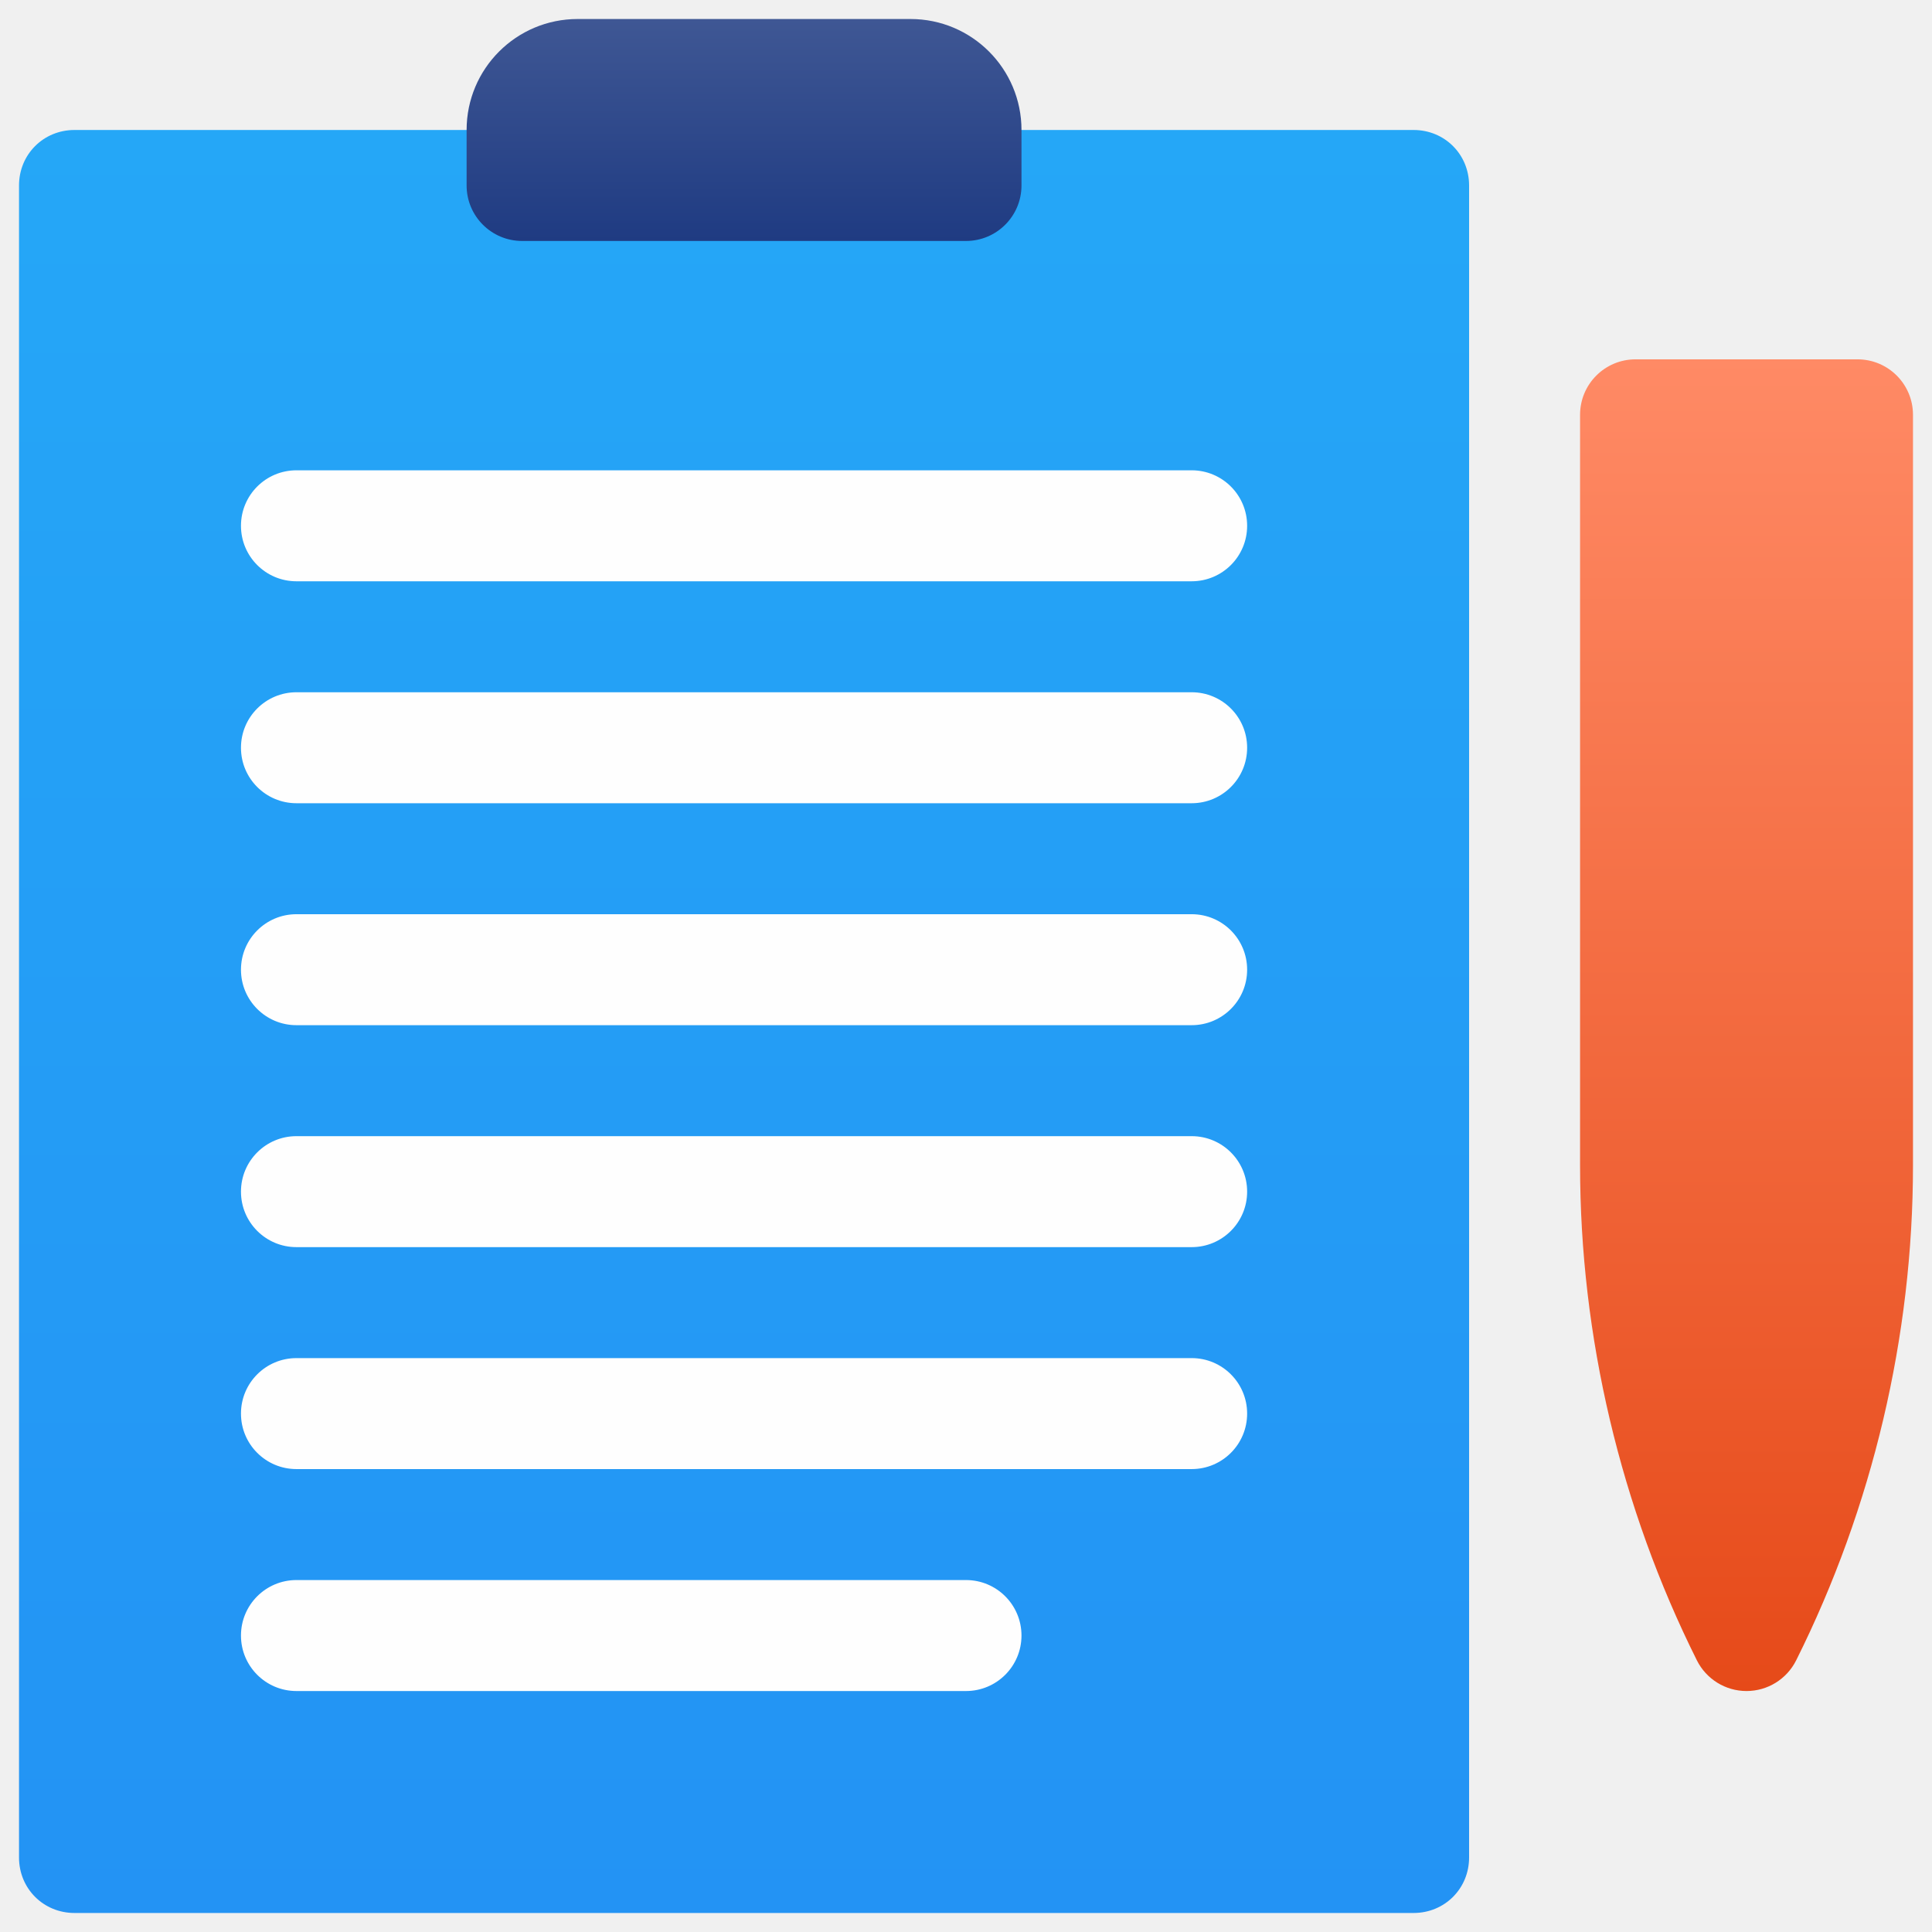
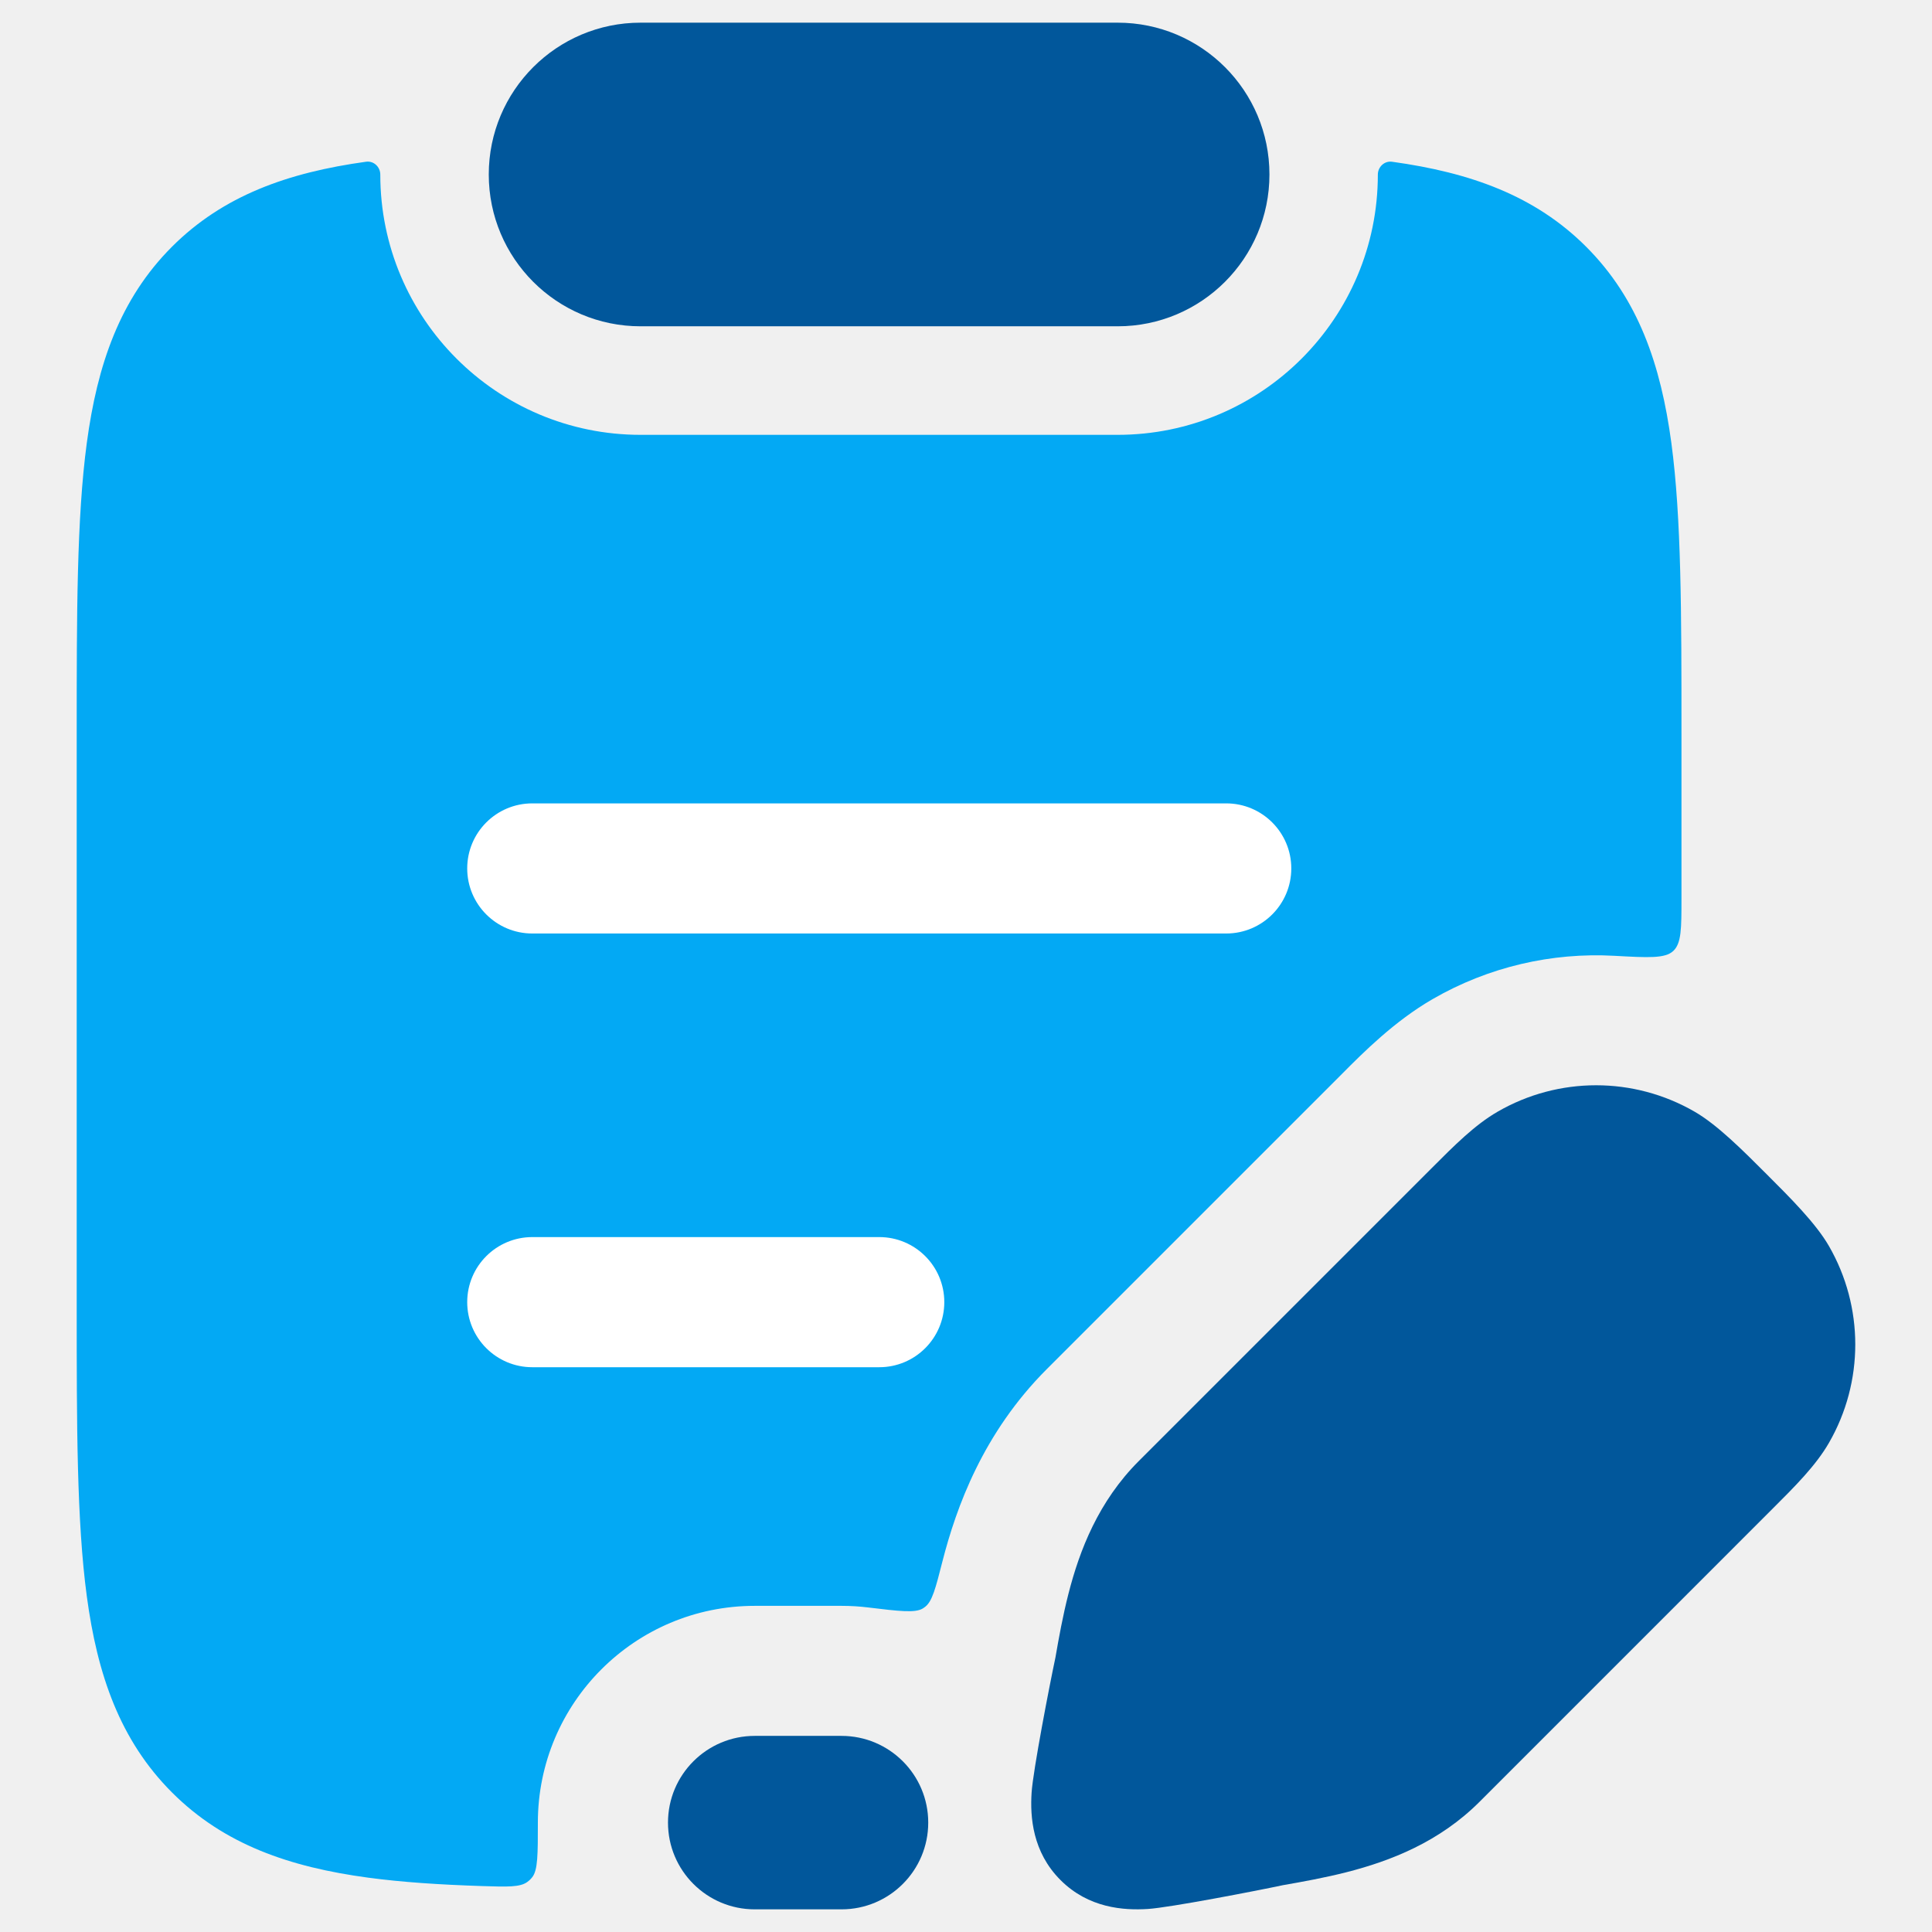
- <svg xmlns="http://www.w3.org/2000/svg" xml:space="preserve" width="43.349mm" height="43.349mm" version="1.1" style="shape-rendering:geometricPrecision; text-rendering:geometricPrecision; image-rendering:optimizeQuality; fill-rule:evenodd; clip-rule:evenodd" viewBox="0 0 4334.92 4334.92">
+ <svg xmlns="http://www.w3.org/2000/svg" xml:space="preserve" width="1.707in" height="1.707in" version="1.1" style="shape-rendering:geometricPrecision; text-rendering:geometricPrecision; image-rendering:optimizeQuality; fill-rule:evenodd; clip-rule:evenodd" viewBox="0 0 1706.66 1706.66">
  <defs>
    <style type="text/css">
   
    .fil0 {fill:none}
-     .fil3 {fill:#FEFEFE;fill-rule:nonzero}
-     .fil4 {fill:url(#id0);fill-rule:nonzero}
-     .fil1 {fill:url(#id1);fill-rule:nonzero}
-     .fil2 {fill:url(#id2);fill-rule:nonzero}
+     .fil4 {fill:#01579B}
+     .fil2 {fill:white}
+     .fil3 {fill:#01579B;fill-rule:nonzero}
+     .fil1 {fill:#03A9F4;fill-rule:nonzero}
   
  </style>
-     <linearGradient id="id0" gradientUnits="userSpaceOnUse" x1="1669.47" y1="540.66" x2="1669.47" y2="42.66">
-       <stop offset="0" style="stop-opacity:1; stop-color:#1F3B82" />
-       <stop offset="1" style="stop-opacity:1; stop-color:#3F5794" />
-     </linearGradient>
-     <linearGradient id="id1" gradientUnits="userSpaceOnUse" x1="3918.76" y1="3794.25" x2="3918.76" y2="806.26">
-       <stop offset="0" style="stop-opacity:1; stop-color:#E64A19" />
-       <stop offset="1" style="stop-opacity:1; stop-color:#FF8A65" />
-     </linearGradient>
-     <linearGradient id="id2" gradientUnits="userSpaceOnUse" x1="1669.23" y1="4292.04" x2="1669.23" y2="291.64">
-       <stop offset="0" style="stop-opacity:1; stop-color:#2393F4" />
-       <stop offset="1" style="stop-opacity:1; stop-color:#25A7F7" />
-     </linearGradient>
  </defs>
  <g id="Layer_x0020_1">
-     <rect class="fil0" y="0.01" width="4334.9" height="4334.9" />
-     <g id="_2150945933008">
-       <path class="fil1" d="M4167.76 806.26l-498 0c-68.82,0 -124.5,55.68 -124.5,124.5l0 1684.27c0,383.23 90.71,767.18 262.13,1110.41 21.15,42.19 64.19,68.81 111.37,68.81 47.18,0 90.22,-26.62 111.37,-68.81 171.42,-343.24 262.13,-727.18 262.13,-1110.41l0 -1684.27c0,-68.82 -55.68,-124.5 -124.5,-124.5z" />
-       <path class="fil2" d="M3171.76 291.66l-3004.59 0c-69.73,0 -124.5,54.77 -124.5,124.5l0 3751.59c0,69.71 54.77,124.5 124.5,124.5l1950.49 -0.01 1054.1 0c69.73,0 124.51,-54.79 124.51,-124.5l0 -1045.79 0 -2705.79c0,-69.74 -54.78,-124.5 -124.51,-124.5z" />
-       <path class="fil3" d="M665.17 3296.25l2008.59 0c68.82,0 124.5,-55.68 124.5,-124.51 0,-68.81 -55.68,-124.5 -124.5,-124.5l-2008.59 0.01c-68.82,0 -124.5,55.68 -124.5,124.5 0,68.82 55.68,124.5 124.5,124.5l0 0z" />
-       <path class="fil3" d="M665.17 2798.25l2008.59 0c68.82,0 124.5,-55.69 124.5,-124.5 0,-68.82 -55.68,-124.5 -124.5,-124.5l-2008.59 0c-68.82,0 -124.5,55.69 -124.5,124.5 0,68.81 55.68,124.5 124.5,124.5l0 0z" />
-       <path class="fil3" d="M2291.96 3669.75c0,-68.82 -55.68,-124.51 -124.49,-124.51l-1502.3 0c-68.82,0 -124.5,55.69 -124.5,124.51 0,68.82 55.68,124.5 124.5,124.5l1502.3 0c68.81,0 124.49,-55.69 124.49,-124.5l0 0z" />
-       <path class="fil4" d="M1171.47 540.66l996 0c68.75,0 124.49,-55.74 124.49,-124.5l0 -124.5c0,-137.52 -111.47,-249 -248.99,-249l-747 0c-137.52,0 -249.01,111.48 -249.01,249l0 124.5c0,68.76 55.75,124.5 124.51,124.5l0 0z" />
-       <path class="fil3" d="M665.17 1304.25l2008.59 0c68.82,0 124.5,-55.68 124.5,-124.49 0,-68.83 -55.68,-124.51 -124.5,-124.51l-2008.59 0c-68.82,0 -124.5,55.69 -124.5,124.51 0,68.81 55.68,124.5 124.5,124.5l0 -0.01z" />
-       <path class="fil3" d="M665.17 1802.25l2008.59 0c68.82,0 124.5,-55.68 124.5,-124.5 0,-68.81 -55.68,-124.5 -124.5,-124.5l-2008.59 0c-68.82,0 -124.5,55.69 -124.5,124.51 0,68.81 55.68,124.49 124.5,124.49l0 0z" />
-       <path class="fil3" d="M665.17 2300.25l2008.59 0c68.82,0 124.5,-55.69 124.5,-124.5 0,-68.81 -55.68,-124.5 -124.5,-124.5l-2008.59 0c-68.82,0 -124.5,55.69 -124.5,124.5 0,68.82 55.68,124.5 124.5,124.5l0 0z" />
+     <rect class="fil0" y="0" width="1706.65" height="1706.65" />
+     <g id="_1315081466640">
+       <rect class="fil0" x="0.01" y="0.01" width="1706.65" height="1706.65" />
+       <path class="fil1" d="M335.94 154.21c0,-6.78 -5.82,-12.28 -12.54,-11.35 -68.96,9.53 -126.27,29.86 -171.51,75.12 -46.11,46.17 -65.94,104.29 -75.21,173.3 -8.92,66.47 -8.92,151.03 -8.92,255.9l0 506.96c0,104.9 0,189.43 8.92,255.93 9.27,69.01 29.11,127.11 75.21,173.27 46.13,46.17 104.2,66 173.19,75.3 29.86,4.03 63.37,6.23 100.7,7.44 22.41,0.72 33.62,1.1 40.05,-3.65 1.91,-1.42 2.87,-2.35 4.35,-4.2 4.95,-6.28 4.95,-20.22 4.95,-48.13 0,-105.8 85.78,-191.55 191.58,-191.55l76.63 0c7.85,0 15.61,0.46 23.26,1.39 27.83,3.36 41.76,5.04 48.57,0.93 0.87,-0.55 1.22,-0.78 2.03,-1.42 6.31,-4.83 9.3,-16.51 15.23,-39.82 12.34,-48.25 35.96,-113.9 92.3,-170.23l257.98 -257.98 3.42 -3.44c18.07,-18.16 45.76,-45.99 79.38,-65.39 49.52,-28.61 105.45,-41.35 160.65,-38.26 29.89,1.65 44.8,2.49 51.98,-4.31 7.21,-6.78 7.21,-19.93 7.21,-46.19l0 -146.6c0,-104.9 0,-189.43 -8.92,-255.93 -9.3,-69.01 -29.11,-127.14 -75.24,-173.3 -45.24,-45.26 -102.52,-65.59 -171.48,-75.12 -6.75,-0.93 -12.57,4.57 -12.57,11.35 0,126.96 -102.9,229.89 -229.87,229.89l-421.44 0c-126.96,0 -229.89,-102.93 -229.89,-229.89l0 -0.02z" />
+       <path class="fil2" d="M412.72 767.14c0,-31.74 25.75,-57.46 57.49,-57.46l612.98 0c31.74,0 57.49,25.72 57.49,57.46 0,31.74 -25.75,57.48 -57.49,57.48l-612.98 0c-31.74,0 -57.49,-25.74 -57.49,-57.48zm0 383.12c0,-31.74 25.75,-57.46 57.49,-57.46l306.49 0c31.74,0 57.46,25.72 57.46,57.46 0,31.74 -25.72,57.49 -57.46,57.49l-306.49 0c-31.74,0 -57.49,-25.74 -57.49,-57.49z" />
+       <path class="fil3" d="M431.76 154.12c0,-74.05 60.04,-134.09 134.09,-134.09l421.44 0c74.06,0 134.09,60.04 134.09,134.09 0,74.08 -60.04,134.12 -134.09,134.12l-421.44 0c-74.06,0 -134.09,-60.04 -134.09,-134.12z" />
+       <path class="fil3" d="M1322.96 982.02c53.84,-31.11 120.16,-31.11 174,0 20.04,11.56 42.57,34.15 63.51,55.11 20.97,20.94 43.53,43.44 55.11,63.51 31.07,53.84 31.07,120.16 0,174 -11.59,20.04 -29.57,38 -50.54,58.91l-258.04 258.07c-35.65,35.65 -78.72,52.3 -117.38,62.18 -19.31,4.92 -38.72,8.43 -56.33,11.5 -23.46,5.01 -99.89,19.78 -119.29,21.02 -21.37,1.36 -52.39,-0.72 -77.18,-25.54 -24.82,-24.82 -26.91,-55.81 -25.54,-77.18 1.22,-19.4 16.02,-95.86 21.03,-119.29 3.04,-17.61 6.57,-37.01 11.5,-56.33 9.87,-38.66 26.53,-81.73 62.18,-117.38l258.04 -258.04c20.94,-21 38.89,-38.98 58.94,-50.54l-0.01 0z" />
+       <path class="fil4" d="M590.08 1610.02c0,-42.31 34.32,-76.6 76.63,-76.6l76.63 0c42.31,0 76.63,34.29 76.63,76.6 0,42.34 -34.32,76.63 -76.63,76.63l-76.63 0c-42.31,0 -76.63,-34.29 -76.63,-76.63z" />
    </g>
  </g>
</svg>
